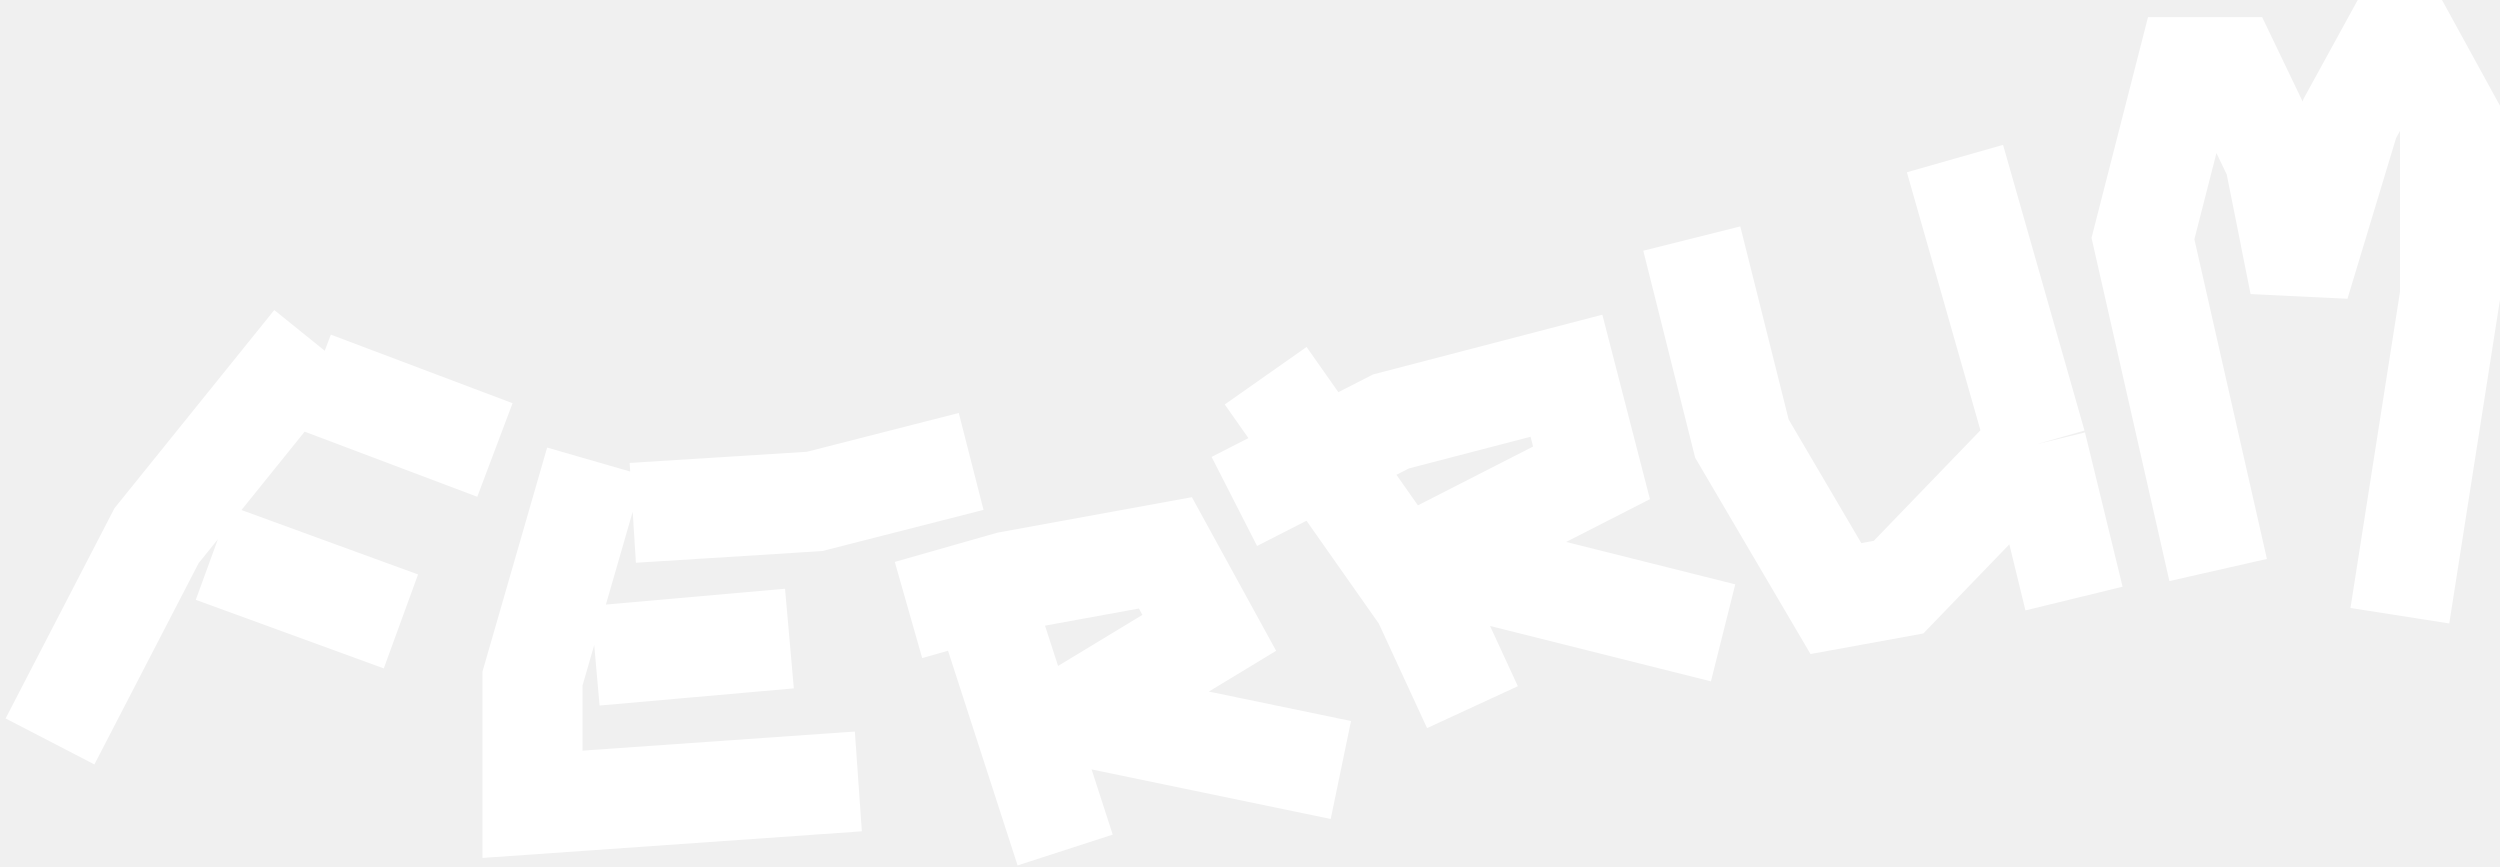
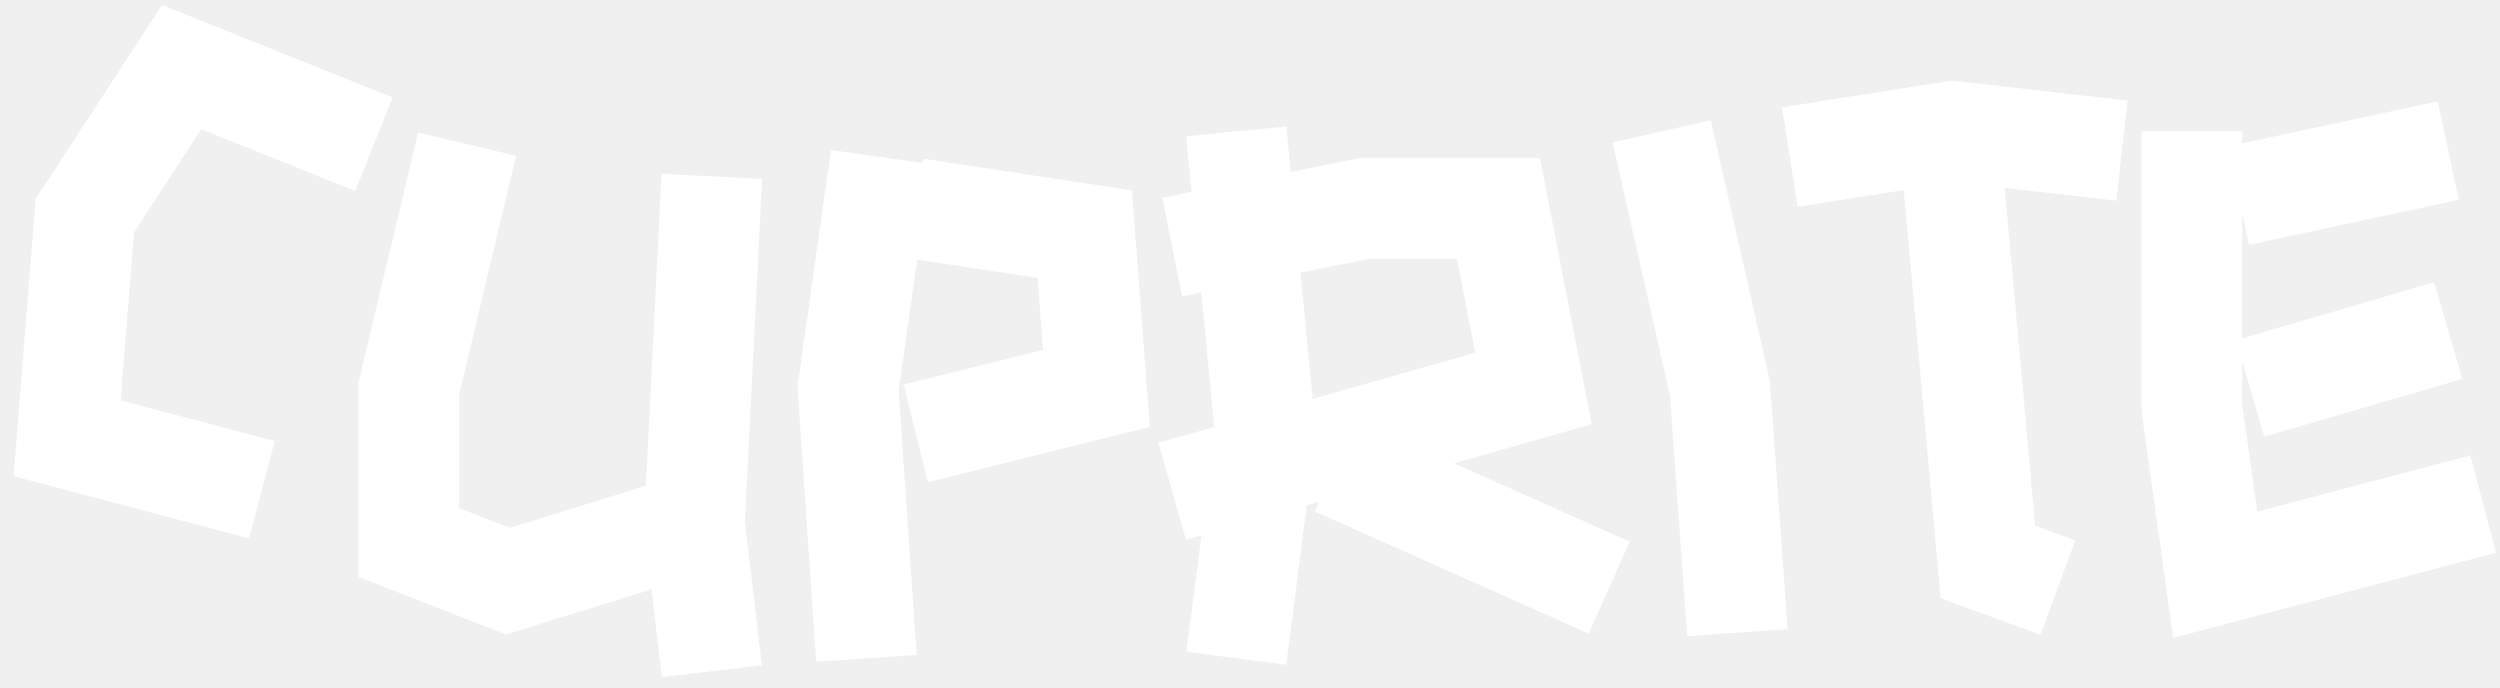
- <svg xmlns="http://www.w3.org/2000/svg" width="150" height="52" viewBox="0 0 150 52" fill="none">
-   <path id="Vector 394" d="M3 44.486L9.392 32.143L18.791 20.486M18.791 22.886L29.695 27M12.775 33.171L24.055 37.286M35.71 27.686L31.95 40.714V48.257L51.501 46.886M35.71 39.343L47.366 38.314M37.966 30.771L48.87 30.086L58.269 27.686M59.021 35.914L63.909 51M54.509 36.6L60.525 34.886L69.924 33.171L72.556 37.971L61.798 44.486M63.909 42.771L80.452 46.2M74.06 30.086L83.46 25.286L93.987 22.543L95.491 28.371L86.091 33.171M88.347 34.2L103.386 37.971M75.94 22.543L85.34 35.914L88.347 42.429M101.507 14.314L104.514 26.314L110.154 35.914L113.914 35.229L122.185 26.657M122.185 26.657L117.298 9.514M122.185 26.657L124.441 35.914M133.089 34.2L128.577 14.314L131.209 4.029H133.841L136.473 9.514L137.977 17.057L140.984 7.114L143.24 3H144.744L147 7.114V17.743L143.992 36.943" stroke="white" stroke-width="6" />
+ <svg xmlns="http://www.w3.org/2000/svg" width="149" height="41" viewBox="0 0 149 41" fill="none">
+   <path d="M22.286 8.596L10.826 4L5.056 12.851L4 26.121L15.608 29.187M27.842 8.596L24.369 23.149V32.34L30.273 34.638L41.386 31.191M41.386 31.191L42.428 10.511M41.386 31.191L42.428 40M51.636 39.234L50.545 23.149L52.499 9.361M54.583 12.425L64.653 13.957L65.348 23.149L54.583 25.829M73.683 39.234L75.419 25.829L73.683 7.829M69.863 14.723L81.323 12.425H89.31L91.394 23.149L69.863 29.276M79.587 27.744L95.909 35.021M99.034 7.829L102.507 23.149L103.549 37.702M106.674 9.361L116.398 7.829L126.469 8.978M116.398 10.51L118.481 33.489L122.649 35.021M130.636 7.829V24.298L132.025 34.255L148 30.042M134.109 23.149L145.916 19.702M133.414 11.659L145.916 8.978" stroke="white" stroke-width="6" />
</svg>
